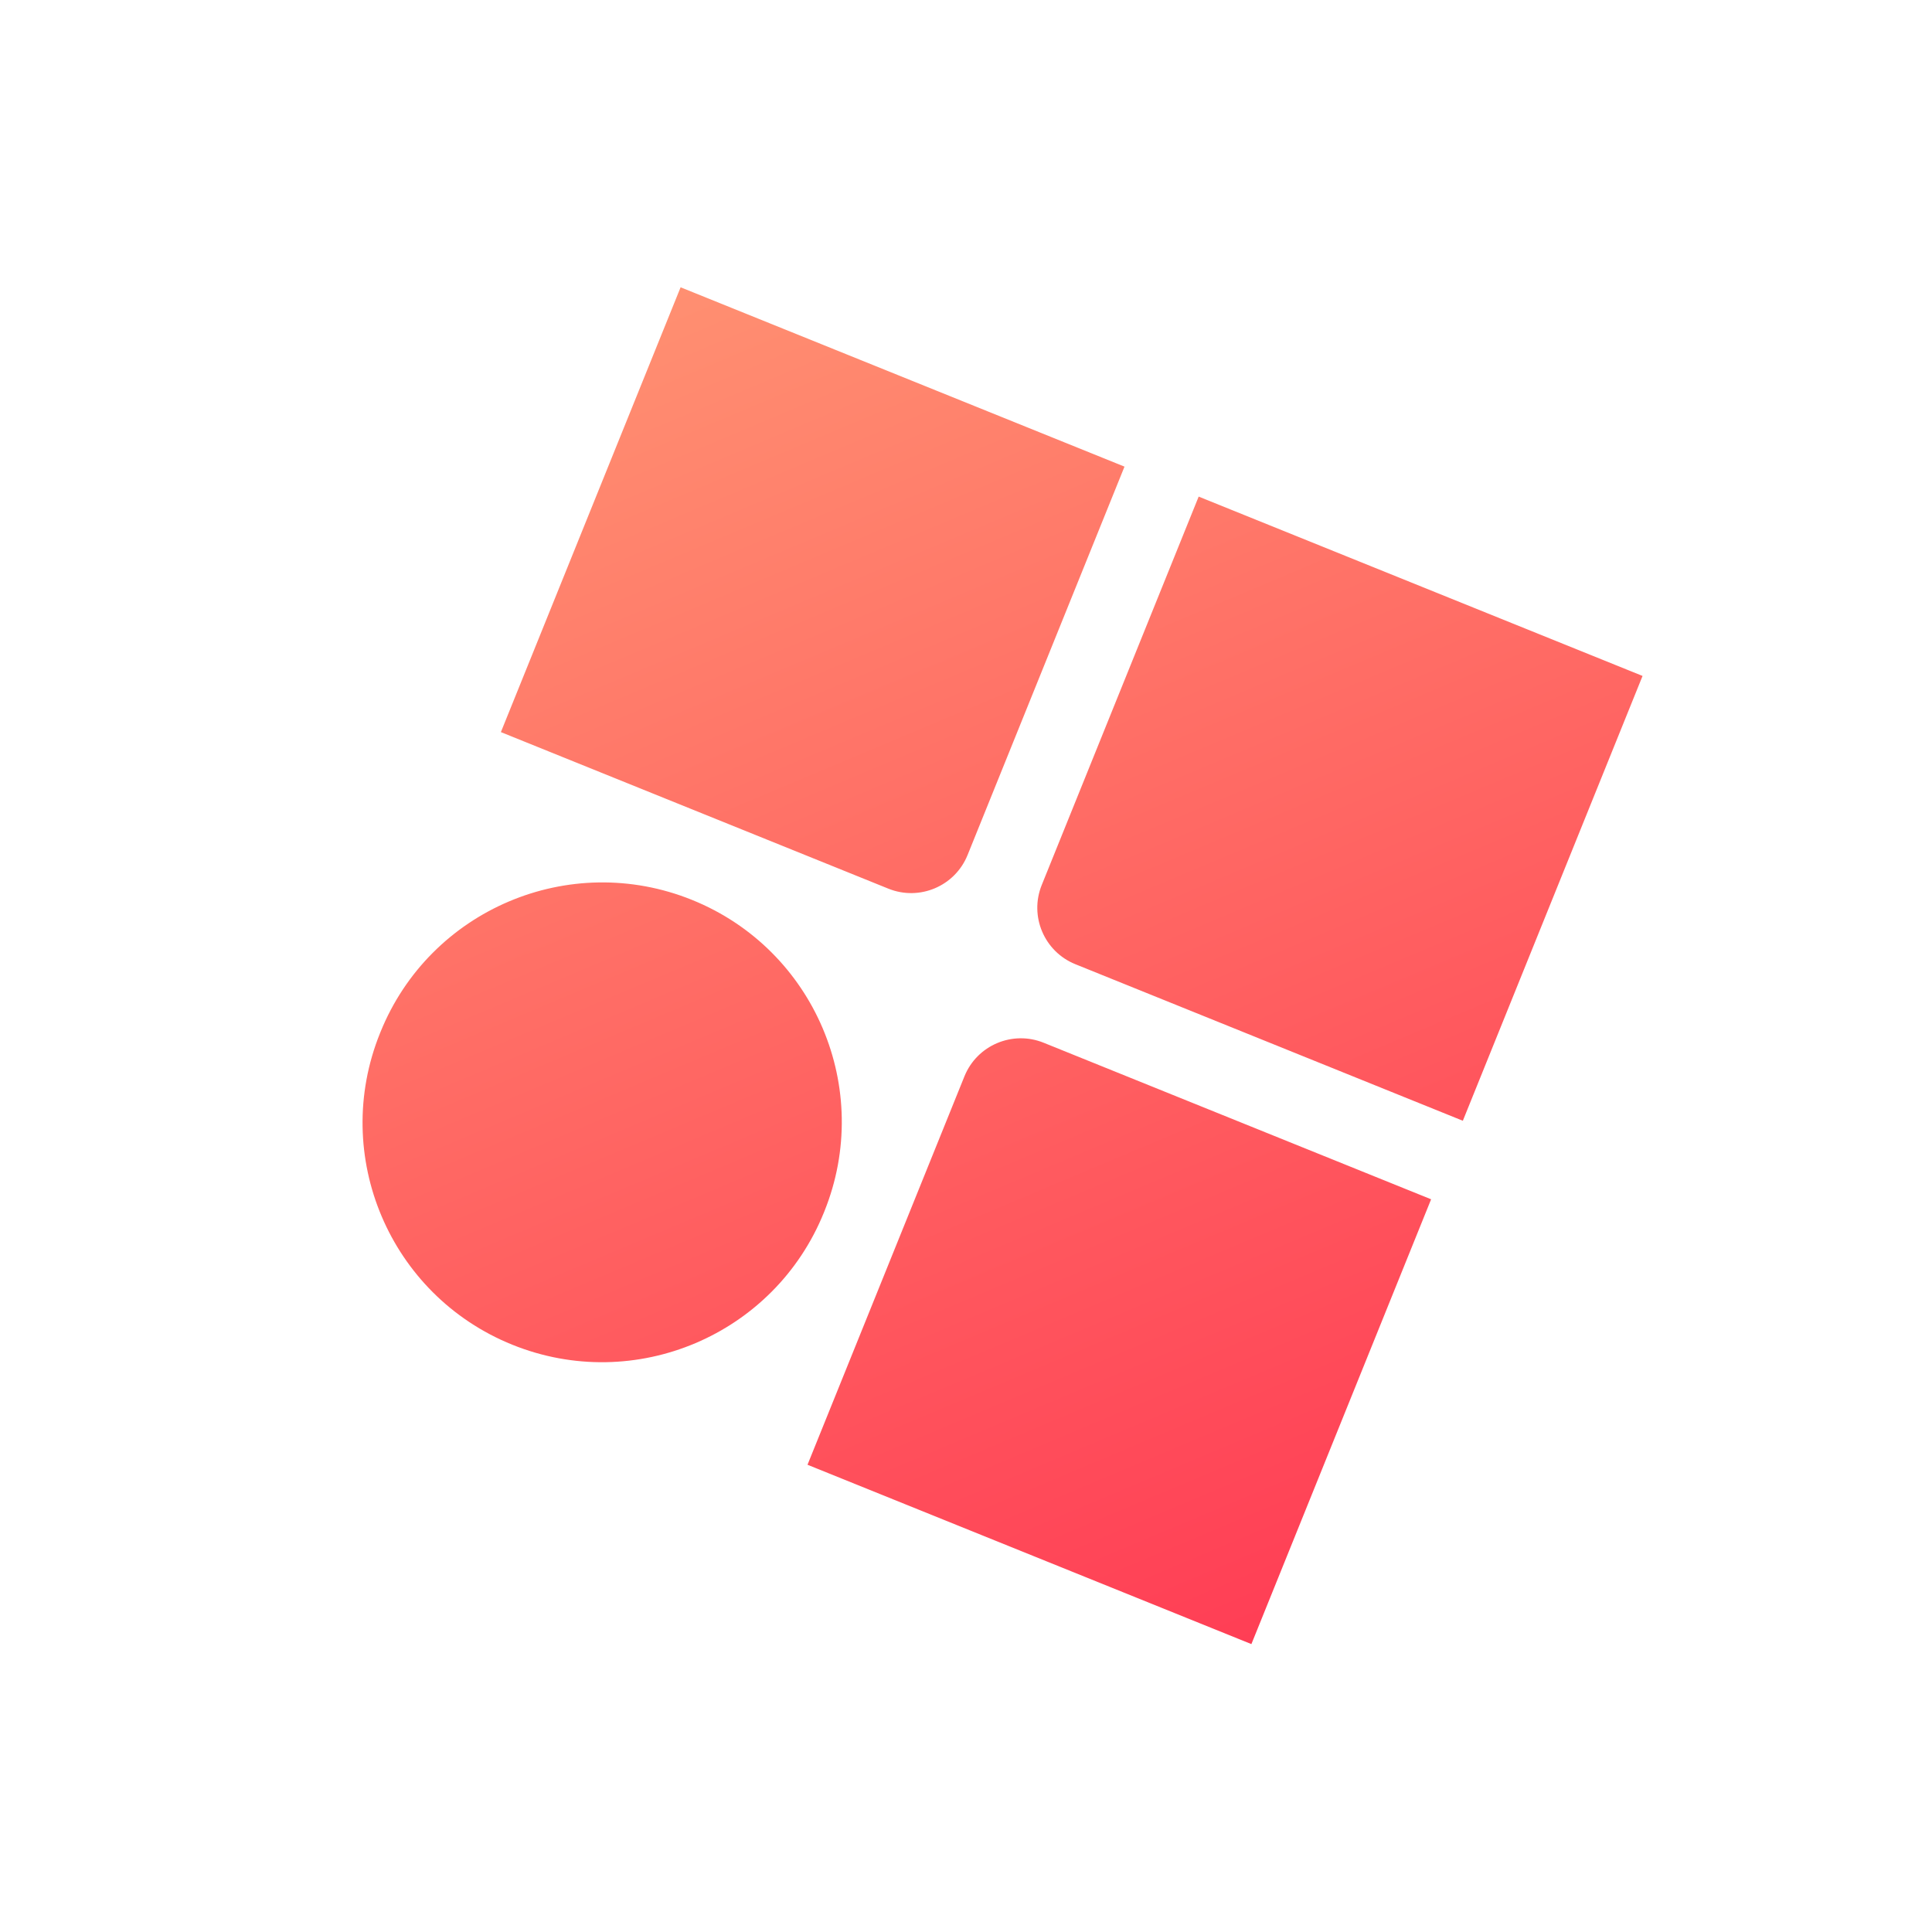
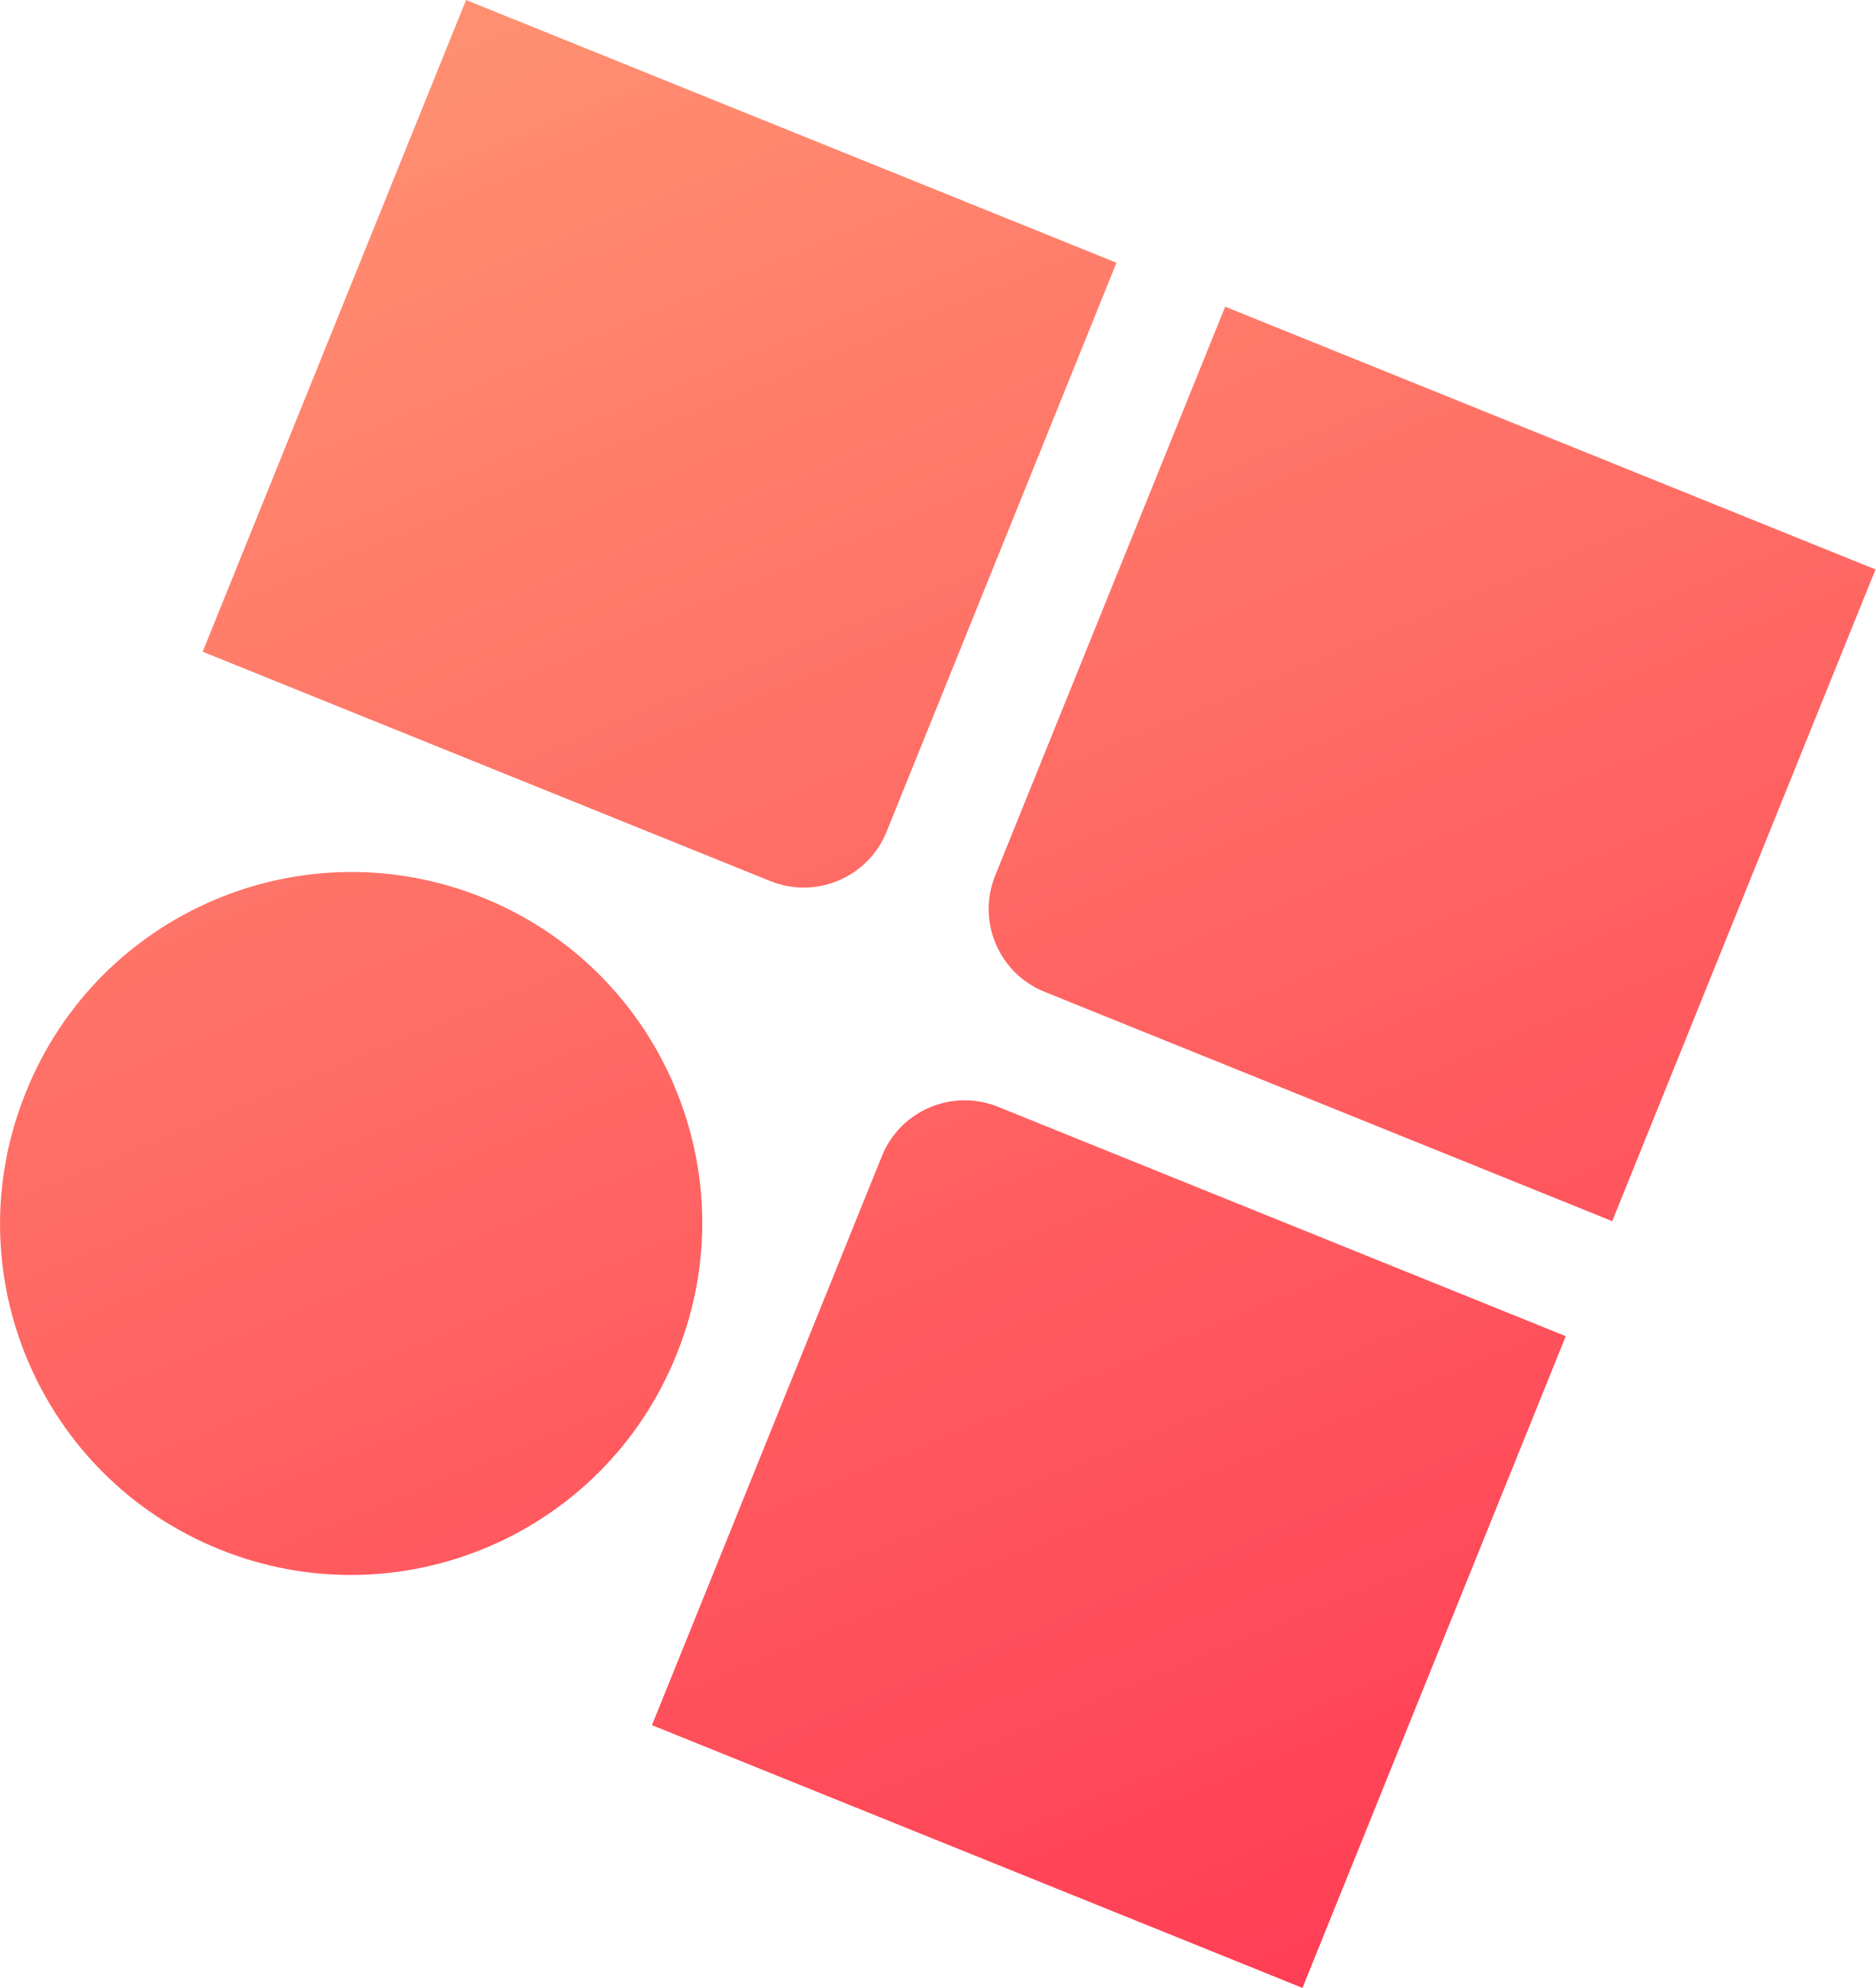
- <svg xmlns="http://www.w3.org/2000/svg" width="3175" height="3174">
-   <defs>
-     <linearGradient id="a" x1=".639%" x2="99.361%" y1="0%" y2="100%">
-       <stop offset="0%" stop-color="#FF8F71" />
-       <stop offset="100%" stop-color="#FF3E55" />
-     </linearGradient>
-   </defs>
-   <path fill="url(#a)" fill-rule="evenodd" d="M1973.15 1193.185v788.41h-786.766v-688.41c0-55.228 44.772-100 100-100h686.767zm-1310.445-1.171c217.26 0 393.383 176.124 393.383 393.383v1.645c0 217.26-176.123 393.383-393.383 393.383S269.322 1804.3 269.322 1587.042v-1.645c0-217.26 176.124-393.383 393.383-393.383zm392.212-926.418v688.41c0 55.23-44.771 100-100 100H268.151v-788.41h786.766zm918.234 0v788.41h-686.767c-55.228 0-100-44.771-100-100v-688.41h786.767z" transform="rotate(22 162.072 2556.164)" />
+ <svg xmlns="http://www.w3.org/2000/svg" version="1.1" id="Capa_1" x="0px" y="0px" viewBox="0 0 2103.5 2229.8" style="enable-background:new 0 0 2103.5 2229.8;" xml:space="preserve">
+   <style type="text/css">
+ 	.st0{fill-rule:evenodd;clip-rule:evenodd;fill:url(#SVGID_1_);}
+ </style>
+   <linearGradient id="SVGID_1_" gradientUnits="userSpaceOnUse" x1="693.28" y1="1535.147" x2="694.267" y2="1534.147" gradientTransform="matrix(1580.849 638.7043 642.8245 -1591.047 -2082192.25 1999662.25)">
+     <stop offset="0" style="stop-color:#FF8F71" />
+     <stop offset="1" style="stop-color:#FF3E55" />
+   </linearGradient>
+   <path class="st0" d="M1756.1,1498.7l-295.3,731L731.2,1935l257.9-638.3c20.7-51.2,79-75.9,130.2-55.3L1756.1,1498.7L1756.1,1498.7z   M541.5,1006.8c201.4,81.4,298.8,310.7,217.4,512.1l-0.6,1.5c-81.4,201.4-310.7,298.8-512.1,217.4  c-201.4-81.4-298.8-310.7-217.4-512.1l0.6-1.5C110.8,1022.7,340,925.4,541.5,1006.8L541.5,1006.8z M1252.2,294.7L994.3,933  c-20.7,51.2-79,75.9-130.2,55.3L227.3,731L522.7,0L1252.2,294.7L1252.2,294.7z M2103.5,638.7l-295.3,731l-636.8-257.3  c-51.2-20.7-75.9-79-55.3-130.2L1374.1,344L2103.5,638.7z" />
</svg>
